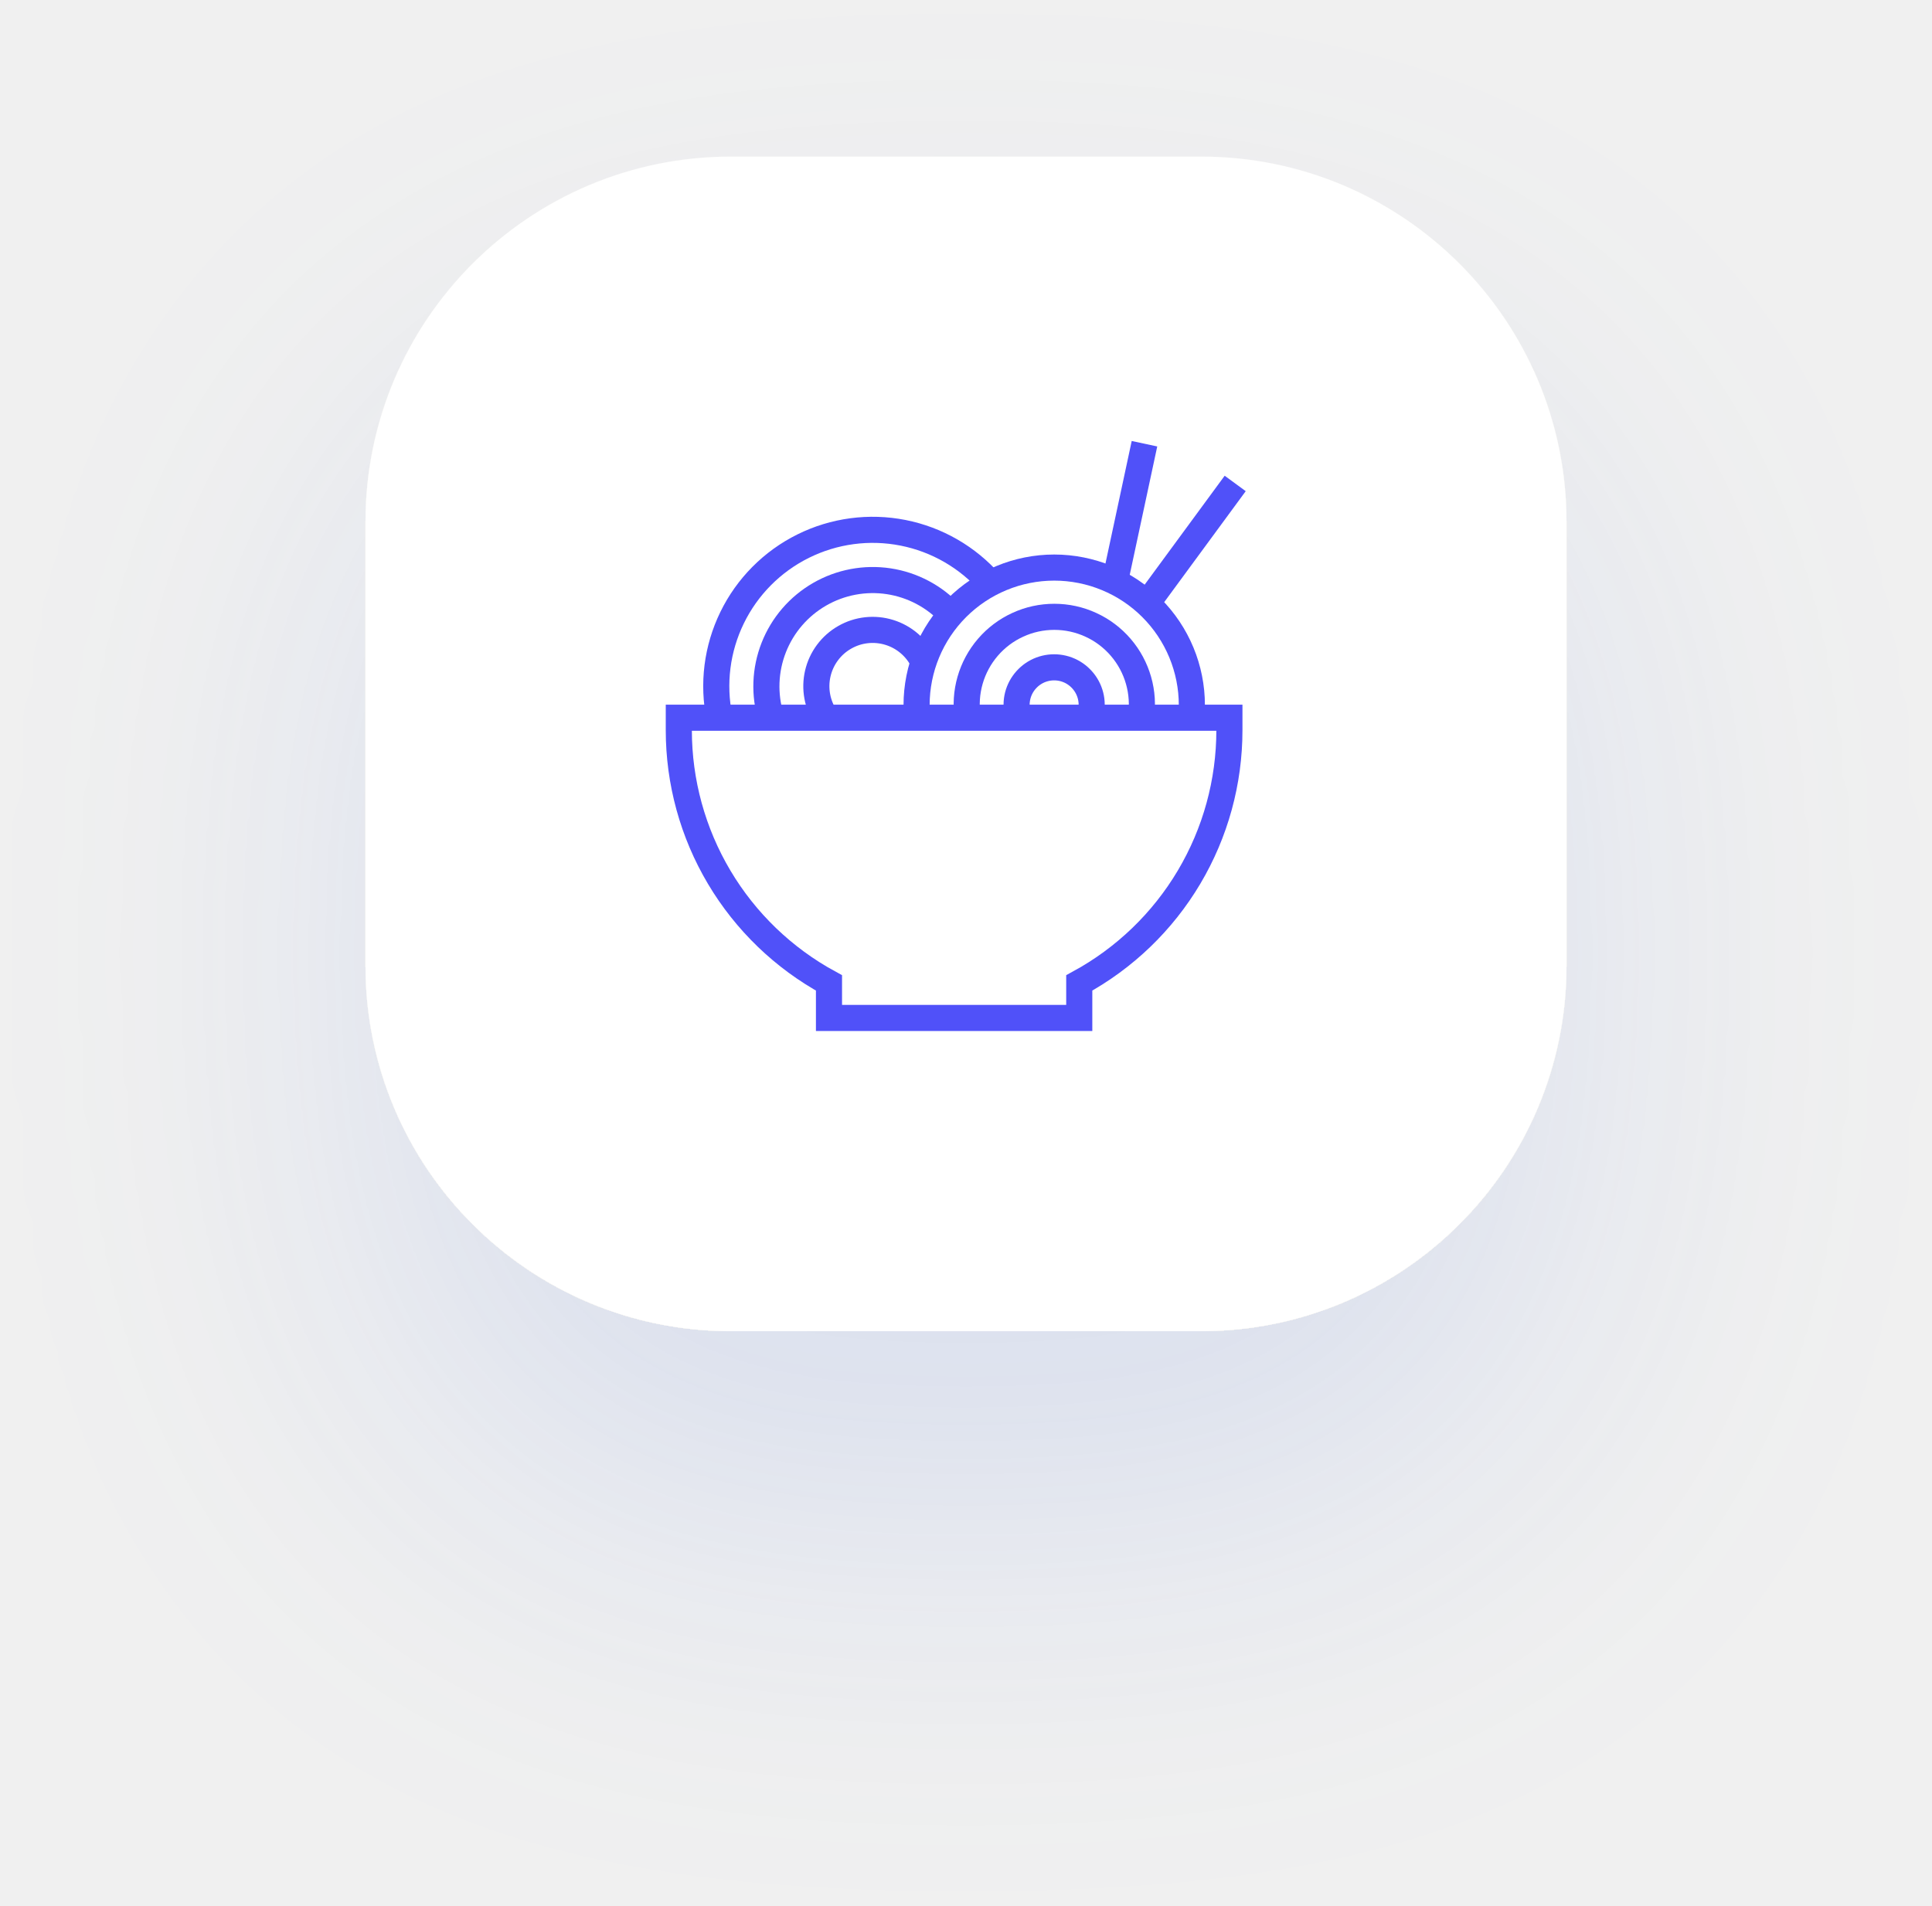
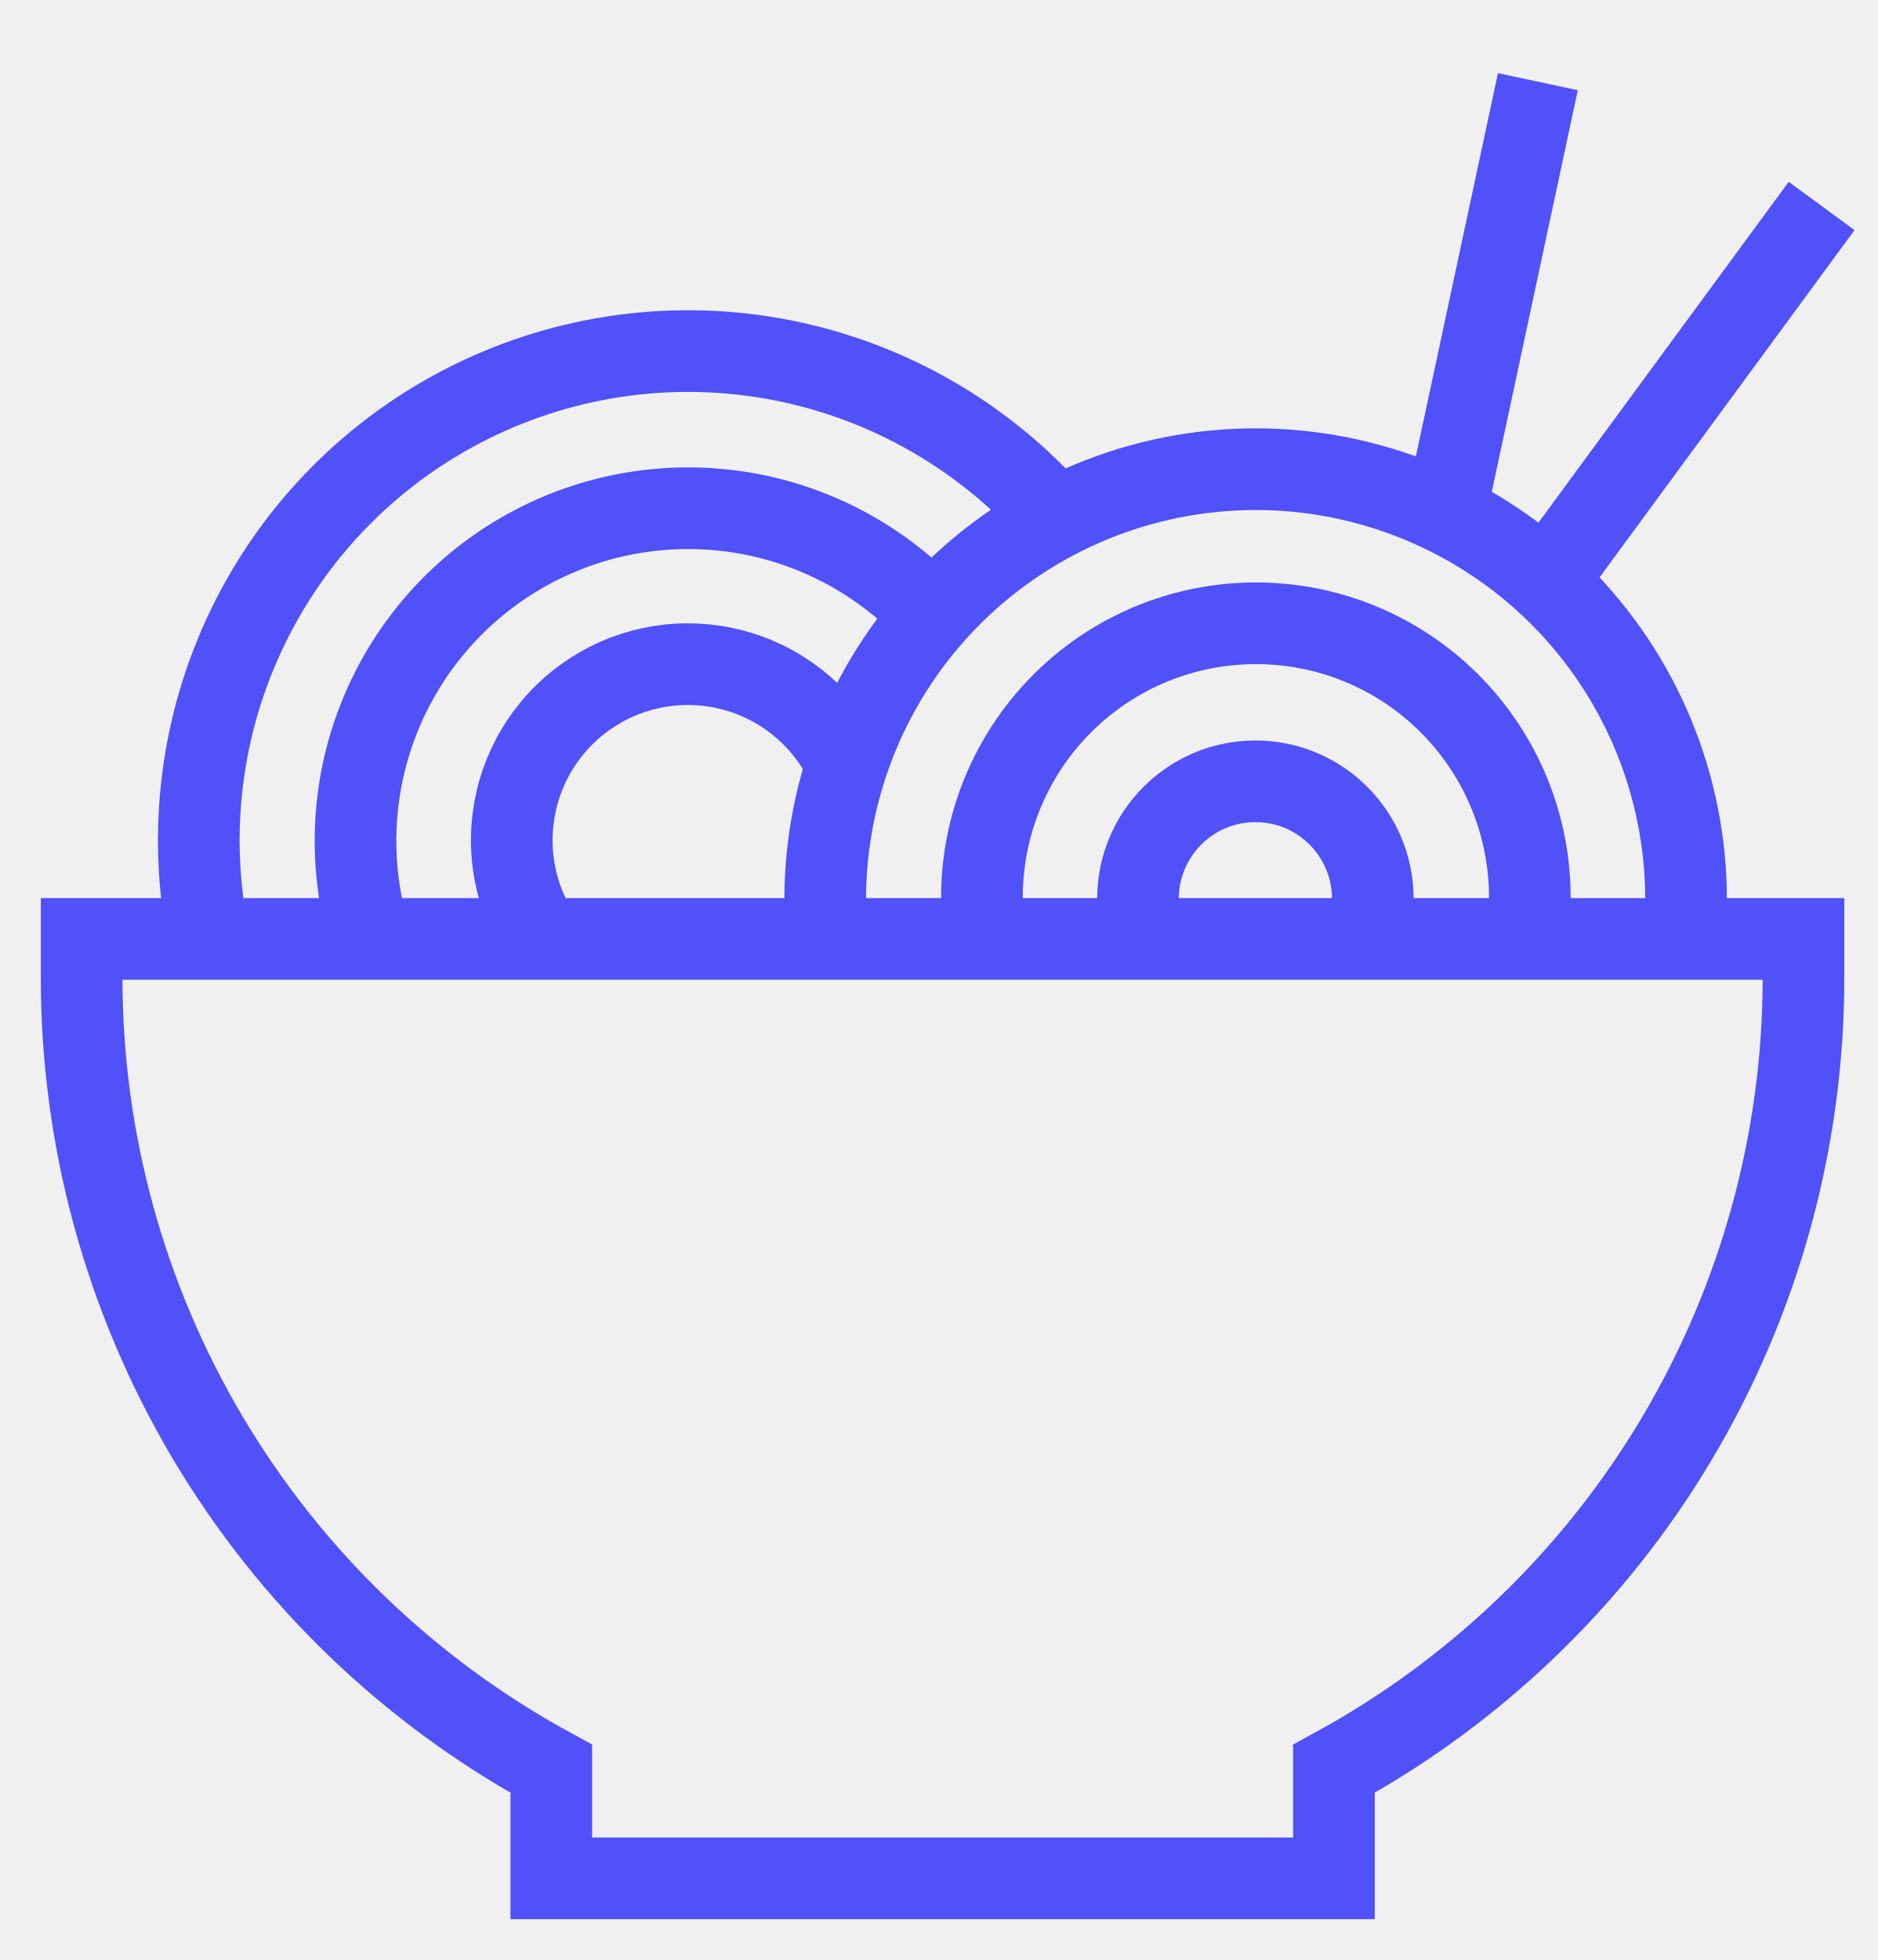
- <svg xmlns="http://www.w3.org/2000/svg" width="74" height="73" viewBox="0 0 74 73" fill="none">
-   <g filter="url(#filter0_d_4_180)">
-     <rect x="14" y="6" width="46" height="45" rx="14" fill="white" />
-   </g>
-   <path d="M26 27.497V27.976C26 29.958 26.534 31.903 27.546 33.607C28.558 35.311 30.011 36.71 31.752 37.658V39H41.338V37.658C43.078 36.71 44.531 35.311 45.543 33.607C46.555 31.903 47.089 29.958 47.089 27.976V27.497H26Z" stroke="#5051F9" stroke-miterlimit="10" />
-   <path d="M43.932 23.123L47.311 18.522" stroke="#5051F9" stroke-miterlimit="10" />
-   <path d="M42.704 22.284L43.836 17" stroke="#5051F9" stroke-miterlimit="10" />
-   <path d="M27.558 27.497C27.291 26.201 27.461 24.854 28.041 23.665C28.62 22.476 29.577 21.512 30.762 20.924C31.946 20.336 33.292 20.156 34.59 20.413C35.888 20.67 37.063 21.349 37.935 22.344" stroke="#5051F9" stroke-miterlimit="10" />
-   <path d="M29.535 27.497C29.263 26.614 29.299 25.666 29.637 24.806C29.975 23.947 30.594 23.228 31.395 22.767C32.194 22.306 33.127 22.131 34.04 22.269C34.953 22.408 35.792 22.853 36.419 23.53" stroke="#5051F9" stroke-miterlimit="10" />
-   <path d="M31.638 27.497C31.472 27.251 31.358 26.974 31.304 26.682C31.25 26.39 31.257 26.09 31.324 25.801C31.391 25.512 31.517 25.24 31.694 25.002C31.871 24.764 32.095 24.565 32.353 24.418C32.61 24.27 32.895 24.177 33.19 24.145C33.485 24.113 33.783 24.142 34.066 24.23C34.35 24.318 34.612 24.464 34.836 24.658C35.06 24.852 35.242 25.09 35.37 25.358" stroke="#5051F9" stroke-miterlimit="10" />
-   <path d="M41.727 27.497C41.806 27.279 41.832 27.046 41.802 26.817C41.772 26.588 41.687 26.369 41.554 26.18C41.421 25.991 41.245 25.836 41.04 25.729C40.835 25.622 40.607 25.567 40.376 25.567C40.145 25.567 39.917 25.622 39.712 25.729C39.507 25.836 39.331 25.991 39.198 26.18C39.065 26.369 38.98 26.588 38.95 26.817C38.92 27.046 38.946 27.279 39.025 27.497" stroke="#5051F9" stroke-miterlimit="10" />
-   <path d="M43.698 27.497C43.772 27.019 43.741 26.53 43.608 26.065C43.475 25.6 43.243 25.169 42.928 24.802C42.613 24.435 42.223 24.14 41.783 23.939C41.344 23.736 40.866 23.632 40.382 23.632C39.898 23.632 39.42 23.736 38.981 23.939C38.541 24.14 38.151 24.435 37.836 24.802C37.521 25.169 37.289 25.6 37.156 26.065C37.023 26.53 36.992 27.019 37.066 27.497" stroke="#5051F9" stroke-miterlimit="10" />
-   <path d="M45.627 27.497C45.639 27.341 45.651 27.179 45.651 27.017C45.651 25.619 45.096 24.278 44.107 23.289C43.118 22.3 41.777 21.745 40.379 21.745C38.981 21.745 37.64 22.3 36.651 23.289C35.662 24.278 35.107 25.619 35.107 27.017C35.107 27.179 35.119 27.341 35.131 27.497" stroke="#5051F9" stroke-miterlimit="10" />
-   <defs>
-     <filter id="filter0_d_4_180" x="0" y="0" width="74" height="73" filterUnits="userSpaceOnUse" color-interpolation-filters="sRGB">
-       <feFlood flood-opacity="0" result="BackgroundImageFix" />
-       <feColorMatrix in="SourceAlpha" type="matrix" values="0 0 0 0 0 0 0 0 0 0 0 0 0 0 0 0 0 0 127 0" result="hardAlpha" />
-       <feOffset dy="8" />
-       <feGaussianBlur stdDeviation="7" />
-       <feComposite in2="hardAlpha" operator="out" />
-       <feColorMatrix type="matrix" values="0 0 0 0 0.242 0 0 0 0 0.42 0 0 0 0 0.879 0 0 0 0.12 0" />
-       <feBlend mode="normal" in2="BackgroundImageFix" result="effect1_dropShadow_4_180" />
-       <feBlend mode="normal" in="SourceGraphic" in2="effect1_dropShadow_4_180" result="shape" />
-     </filter>
-   </defs>
+ <svg xmlns="http://www.w3.org/2000/svg" width="23" height="24" viewBox="0 0 23 24" fill="none">
+   <path d="M1 11.497V11.976C1 13.958 1.534 15.903 2.546 17.607C3.558 19.311 5.011 20.71 6.752 21.658V23H16.338V21.658C18.078 20.71 19.531 19.311 20.543 17.607C21.555 15.903 22.089 13.958 22.089 11.976V11.497H1Z" stroke="#5051F9" stroke-miterlimit="10" />
+   <path d="M18.932 7.123L22.311 2.522" stroke="#5051F9" stroke-miterlimit="10" />
+   <path d="M17.704 6.284L18.836 1" stroke="#5051F9" stroke-miterlimit="10" />
+   <path d="M2.558 11.497C2.291 10.201 2.461 8.854 3.041 7.665C3.62 6.476 4.577 5.512 5.762 4.924C6.946 4.336 8.292 4.156 9.59 4.413C10.887 4.67 12.063 5.349 12.935 6.344" stroke="#5051F9" stroke-miterlimit="10" />
+   <path d="M4.535 11.497C4.263 10.614 4.299 9.666 4.637 8.806C4.975 7.947 5.594 7.228 6.394 6.767C7.194 6.306 8.127 6.131 9.04 6.269C9.953 6.408 10.792 6.853 11.419 7.53" stroke="#5051F9" stroke-miterlimit="10" />
+   <path d="M6.638 11.497C6.472 11.251 6.358 10.973 6.304 10.682C6.25 10.39 6.257 10.09 6.324 9.801C6.391 9.512 6.517 9.24 6.694 9.002C6.871 8.764 7.095 8.565 7.353 8.418C7.61 8.27 7.895 8.178 8.19 8.145C8.485 8.113 8.783 8.142 9.066 8.23C9.35 8.318 9.612 8.464 9.836 8.658C10.06 8.852 10.242 9.09 10.37 9.358" stroke="#5051F9" stroke-miterlimit="10" />
+   <path d="M16.727 11.497C16.806 11.28 16.832 11.046 16.802 10.817C16.772 10.588 16.687 10.369 16.554 10.18C16.422 9.991 16.245 9.836 16.04 9.729C15.835 9.622 15.607 9.567 15.376 9.567C15.145 9.567 14.917 9.622 14.712 9.729C14.507 9.836 14.331 9.991 14.198 10.18C14.066 10.369 13.98 10.588 13.95 10.817C13.92 11.046 13.946 11.28 14.025 11.497" stroke="#5051F9" stroke-miterlimit="10" />
+   <path d="M18.698 11.497C18.772 11.019 18.741 10.53 18.608 10.065C18.475 9.6 18.243 9.169 17.928 8.802C17.613 8.435 17.223 8.14 16.783 7.938C16.344 7.736 15.866 7.632 15.382 7.632C14.898 7.632 14.421 7.736 13.981 7.938C13.541 8.14 13.151 8.435 12.836 8.802C12.521 9.169 12.289 9.6 12.156 10.065C12.023 10.53 11.992 11.019 12.066 11.497" stroke="#5051F9" stroke-miterlimit="10" />
+   <path d="M20.627 11.497C20.639 11.341 20.651 11.179 20.651 11.017C20.651 9.619 20.096 8.278 19.107 7.289C18.118 6.301 16.777 5.745 15.379 5.745C13.981 5.745 12.64 6.301 11.651 7.289C10.662 8.278 10.107 9.619 10.107 11.017C10.107 11.179 10.119 11.341 10.131 11.497" stroke="#5051F9" stroke-miterlimit="10" />
</svg>
